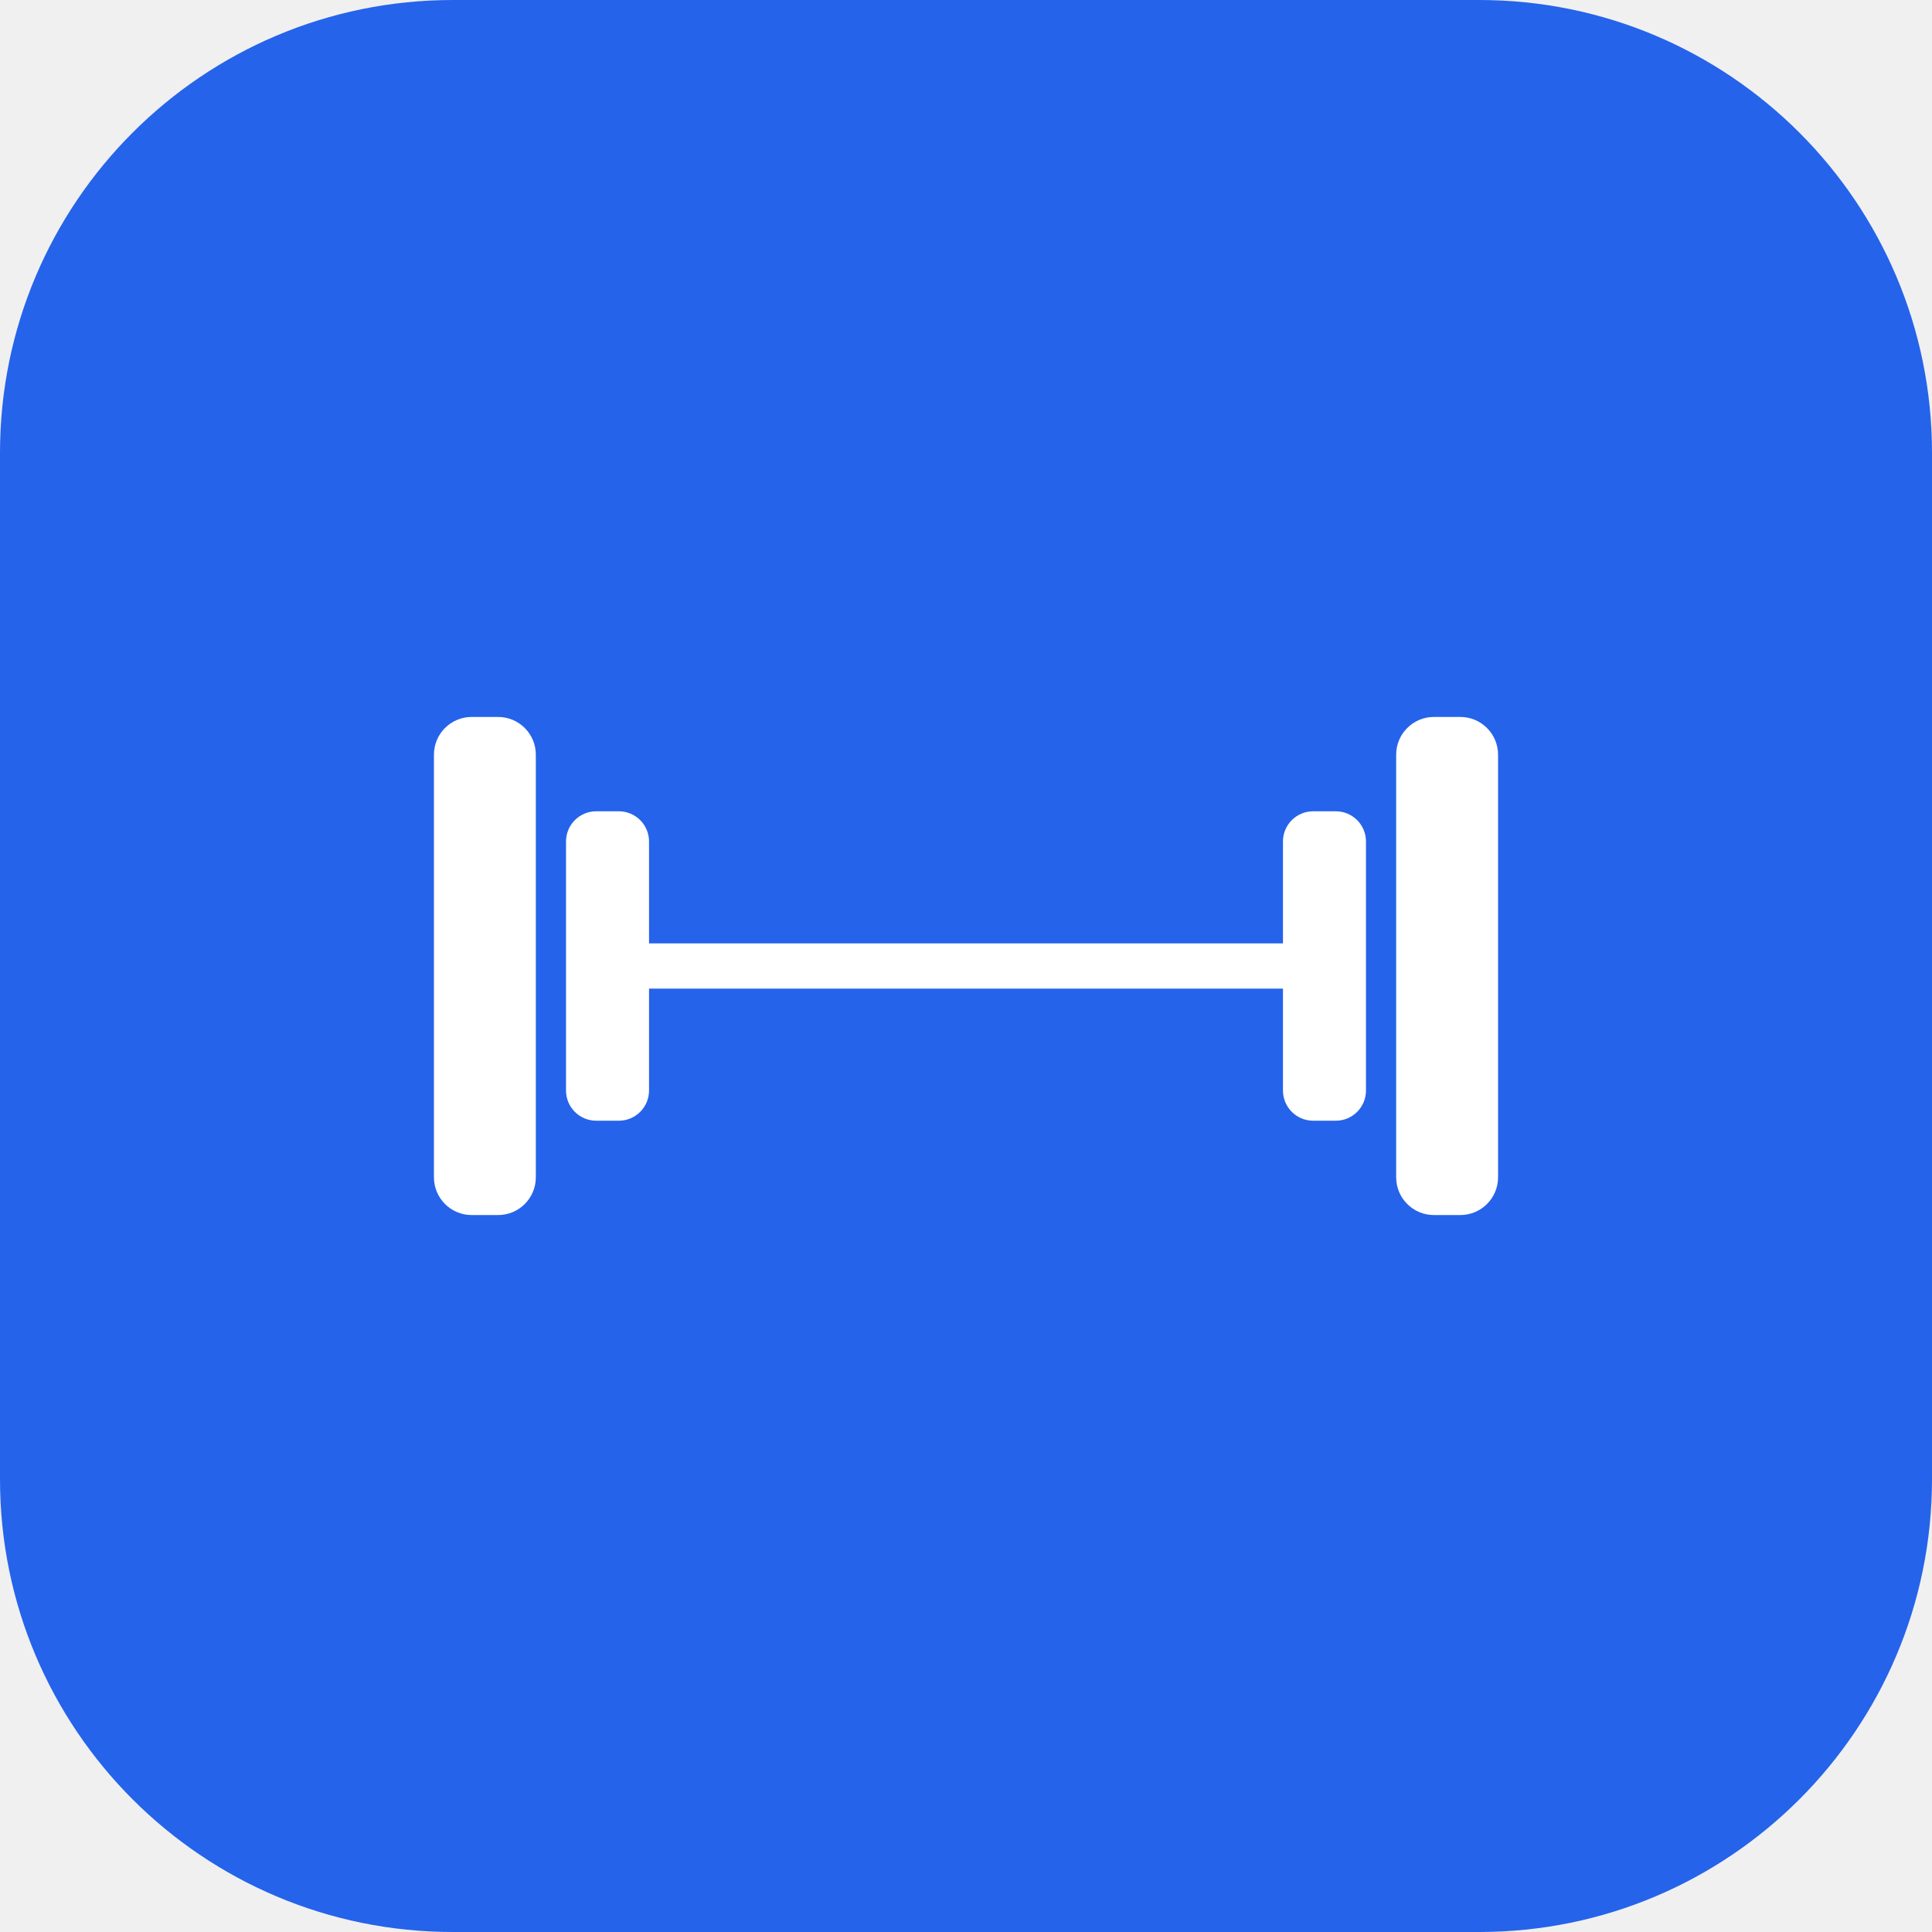
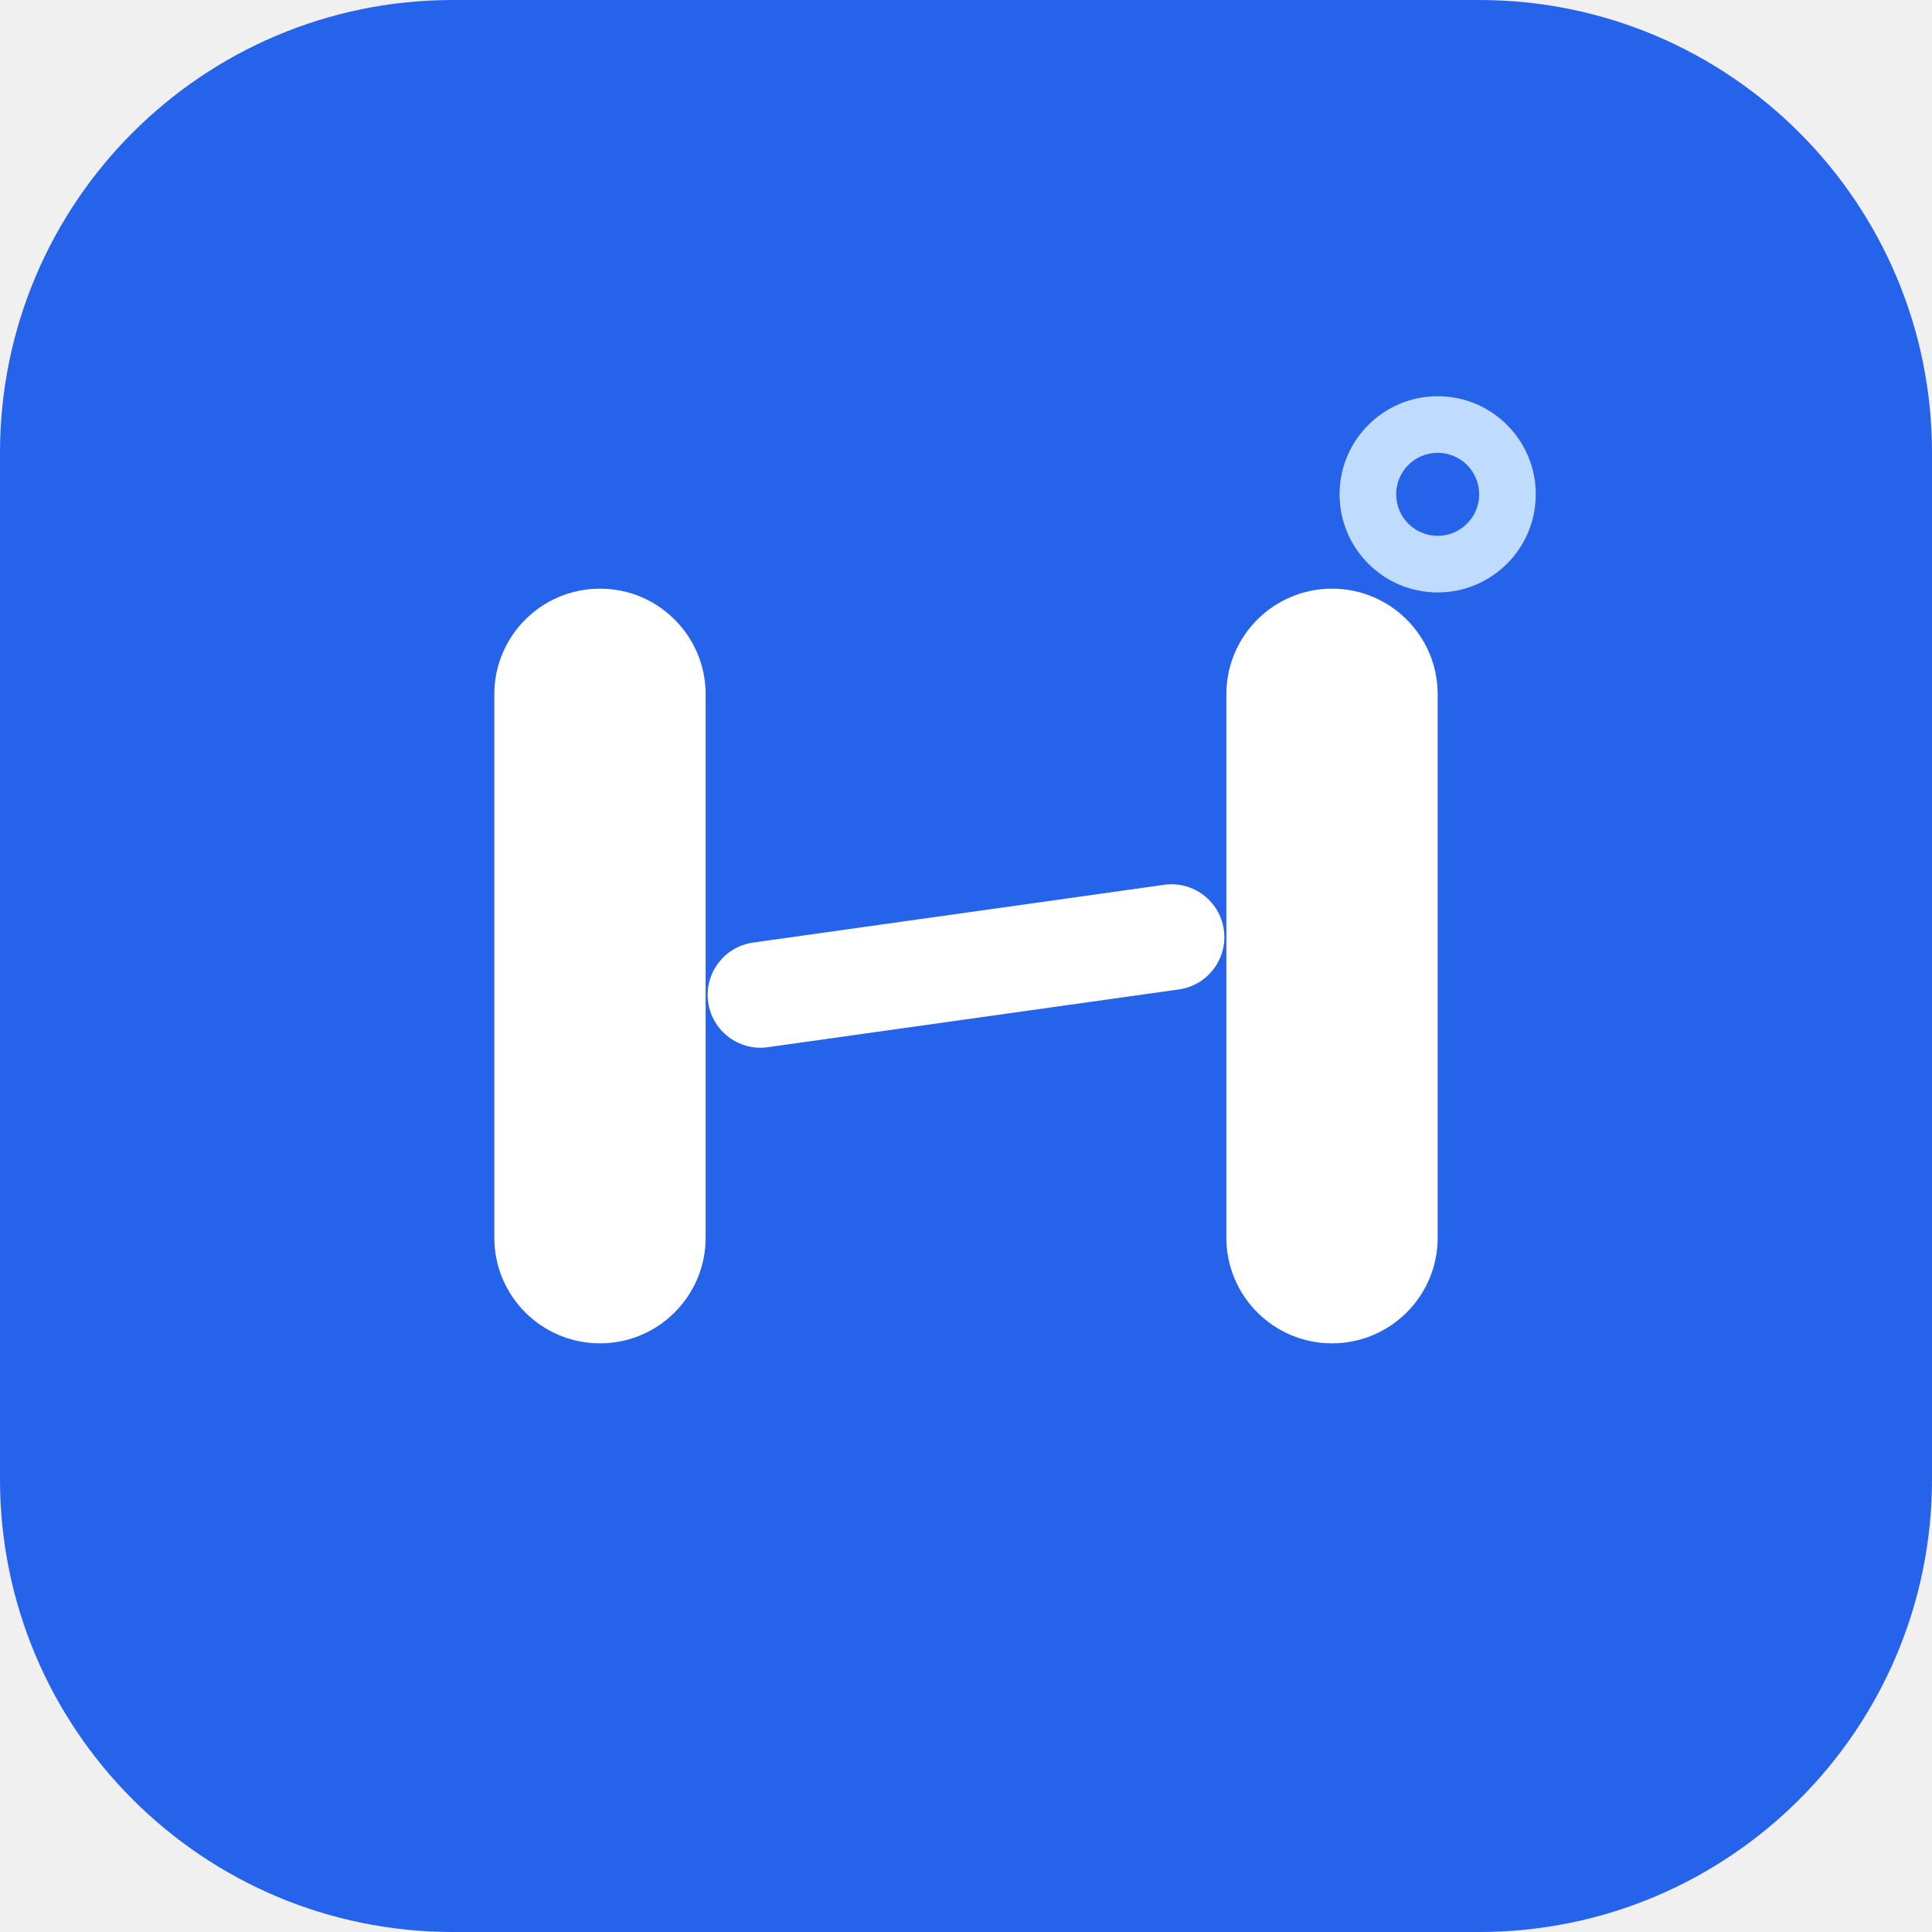
<svg xmlns="http://www.w3.org/2000/svg" viewBox="0 0 1024 1024">
  <rect width="1024" height="1024" rx="240" fill="#2563eb" />
-   <rect x="312" y="500" width="400" height="24" rx="12" fill="#ffffff" />
-   <rect x="230" y="380" width="54" height="264" rx="20" fill="#ffffff" />
-   <rect x="300" y="430" width="44" height="164" rx="16" fill="#ffffff" />
-   <rect x="740" y="380" width="54" height="264" rx="20" fill="#ffffff" />
-   <rect x="680" y="430" width="44" height="164" rx="16" fill="#ffffff" />
+   <rect x="262" y="312" width="112" height="400" rx="56" fill="#ffffff" />
+   <rect x="650" y="312" width="112" height="400" rx="56" fill="#ffffff" />
+   <g transform="rotate(-8 512 512)">
+     <rect x="374" y="484" width="276" height="56" rx="28" fill="#ffffff" />
+   </g>
+   <circle cx="762" cy="262" r="52" fill="#BFDBFE" />
+   <circle cx="762" cy="262" r="22" fill="#2563eb" />
</svg>
